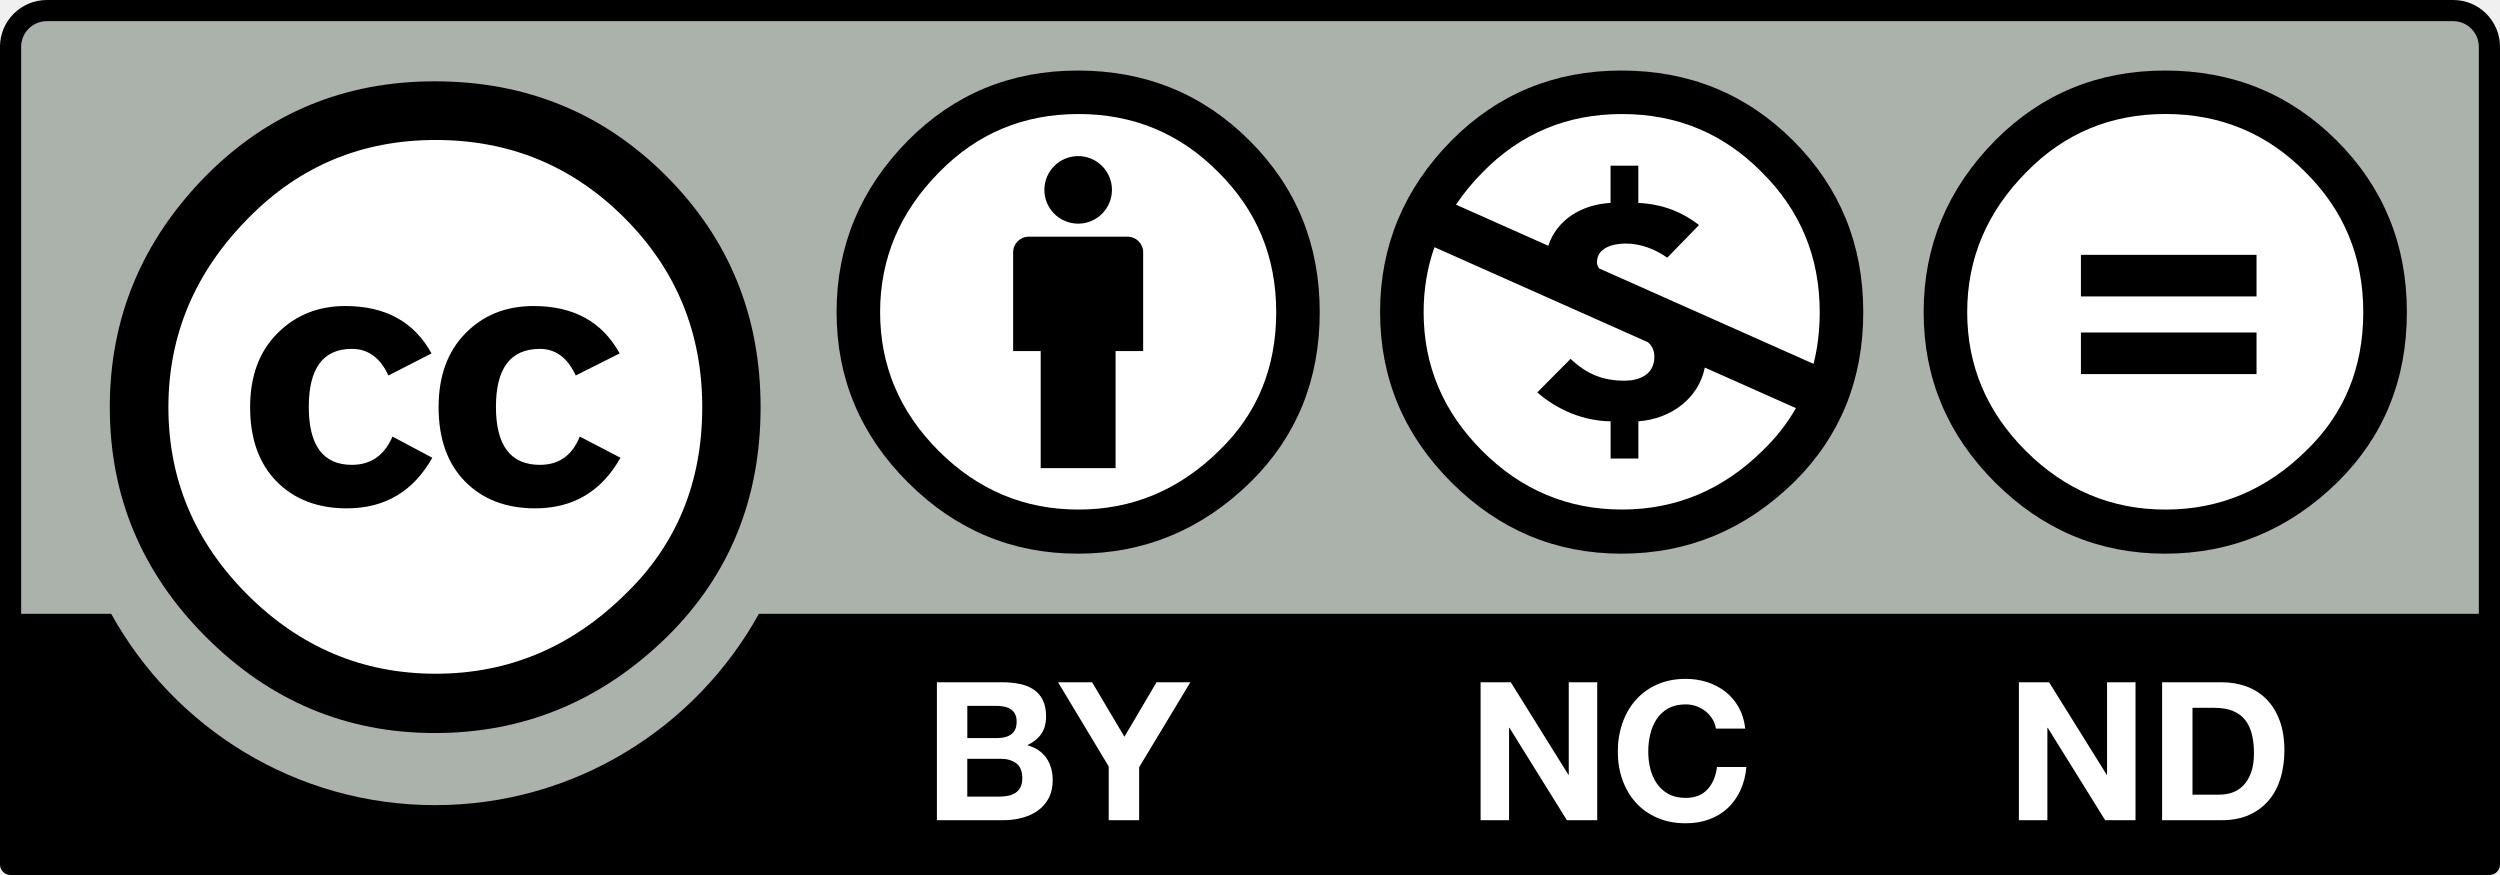
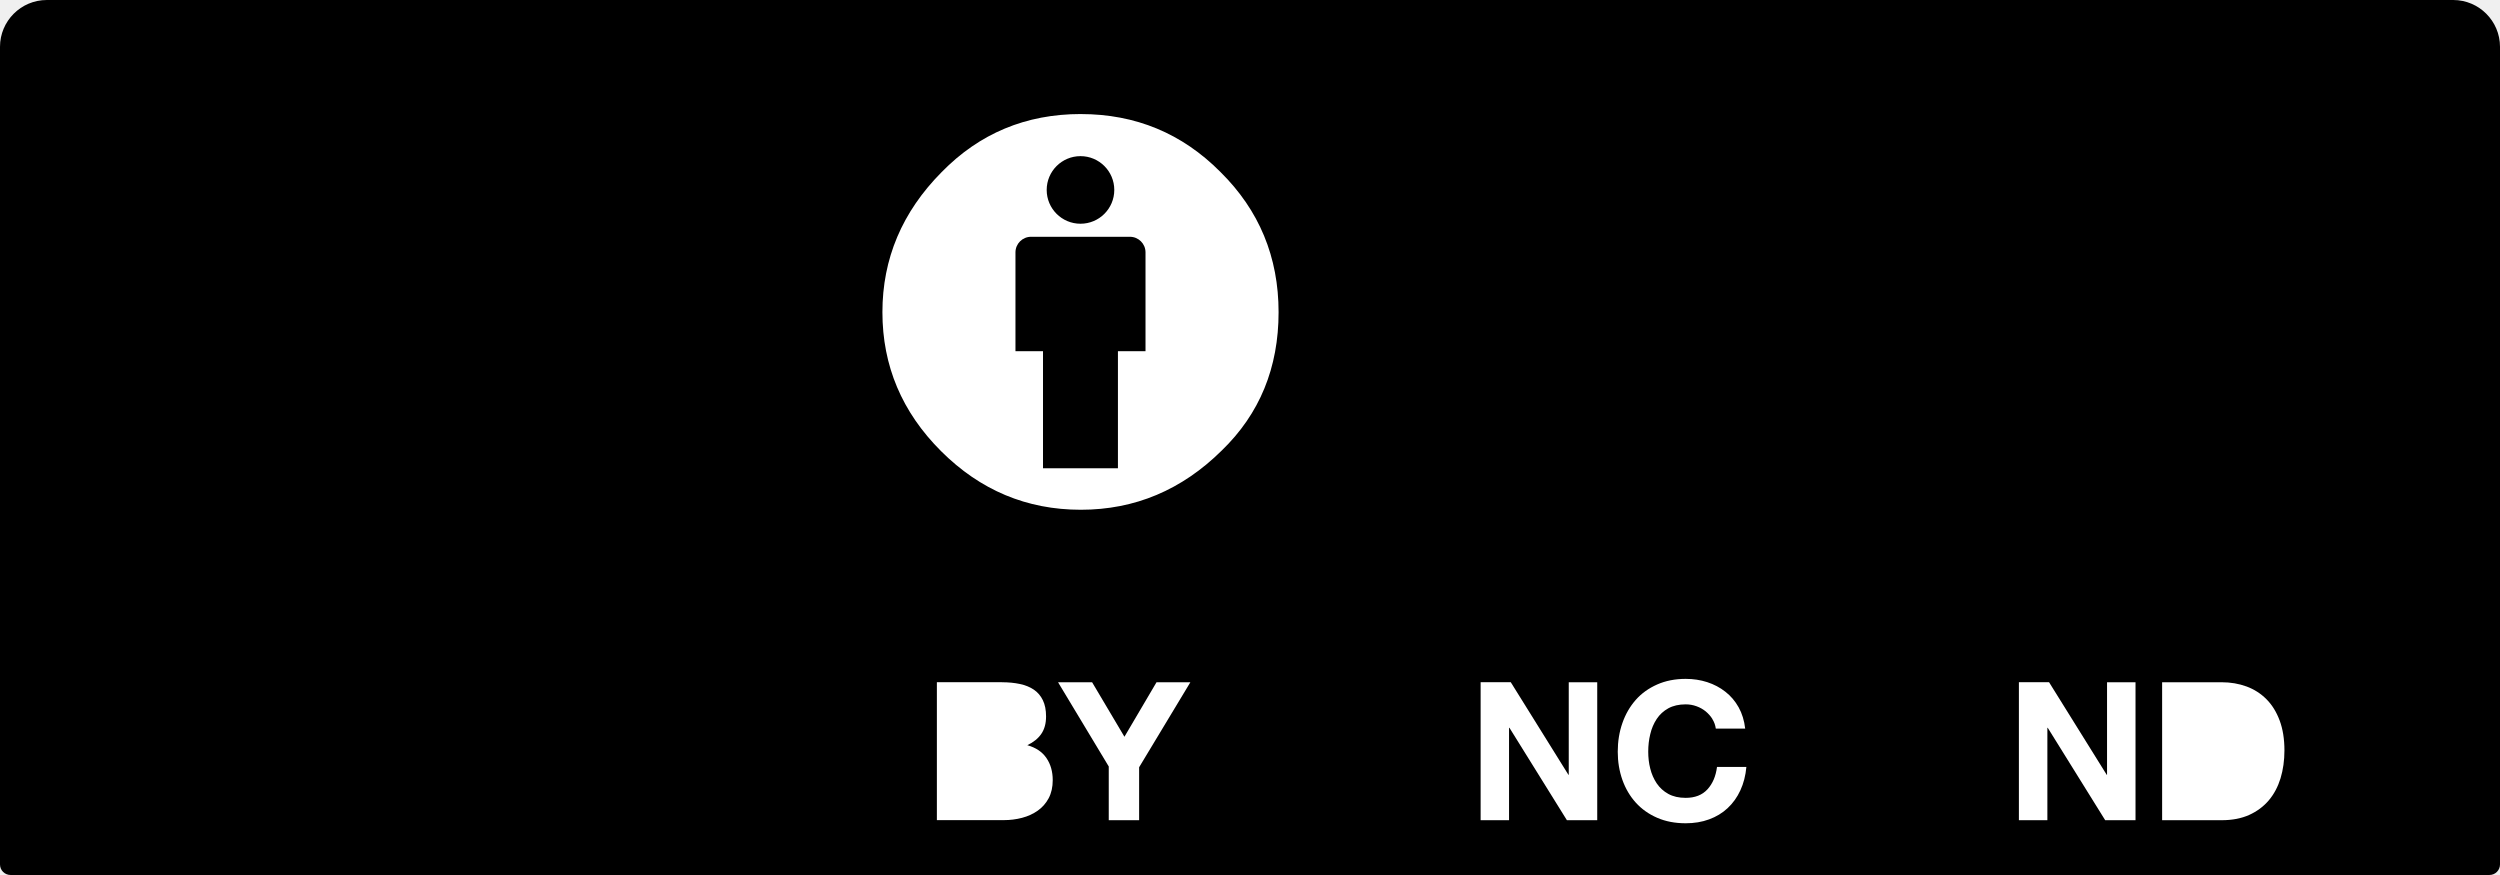
- <svg xmlns="http://www.w3.org/2000/svg" version="1.1" id="svg2759" x="0px" y="0px" width="120px" height="42px" viewBox="0 0 120 42" enable-background="new 0 0 120 42" xml:space="preserve">
-   <g id="g361" transform="matrix(0.9937728,0,0,0.9936696,-437.1198,0)">
-     <path id="path3817_4_" fill="#AAB2AB" d="M443.289,0.449l114.064,0.203c1.593,0,3.018-0.237,3.018,3.18l-0.14,37.567H440.411V3.692   C440.411,2.008,440.574,0.449,443.289,0.449z" />
-     <path id="path364" d="M558.351,0H442.12c-1.247,0-2.262,1.015-2.262,2.261v39.496c0,0.282,0.228,0.51,0.511,0.51H560.1   c0.283,0,0.511-0.228,0.511-0.51V2.261C560.611,1.015,559.597,0,558.351,0z M442.12,1.022h116.23c0.683,0,1.238,0.556,1.238,1.24   c0,0,0,15.891,0,27.387h-83.072c-3.045,5.506-8.912,9.244-15.645,9.244c-6.734,0-12.599-3.735-15.642-9.244h-4.349   c0-11.496,0-27.387,0-27.387C440.88,1.578,441.437,1.022,442.12,1.022z" />
-     <g id="g5908_4_" transform="matrix(0.872921,0,0,0.872921,50.12536,143.2144)">
-       <path id="path5906_4_" fill="#FFFFFF" d="M486.267-141.531c0.006,8.68-7.028,15.721-15.708,15.727    c-8.68,0.006-15.721-7.028-15.727-15.708c0-0.007,0-0.013,0-0.019c-0.006-8.681,7.028-15.722,15.708-15.727    c8.681-0.005,15.723,7.028,15.727,15.708C486.267-141.544,486.267-141.537,486.267-141.531z" />
-       <g id="g5706_4_" transform="translate(-289.6157,99.0653)">
-         <path id="path5708_4_" d="M772.943-253.398c3.485,3.485,5.228,7.753,5.228,12.802c0,5.049-1.713,9.271-5.138,12.668     c-3.636,3.576-7.932,5.364-12.89,5.364c-4.898,0-9.12-1.772-12.664-5.32c-3.546-3.545-5.318-7.783-5.318-12.712     c0-4.928,1.772-9.196,5.318-12.802c3.455-3.487,7.677-5.23,12.664-5.23C765.191-258.628,769.457-256.885,772.943-253.398z      M749.824-251.054c-2.947,2.977-4.42,6.463-4.42,10.463c0,3.999,1.459,7.455,4.375,10.371c2.917,2.916,6.389,4.374,10.418,4.374     c4.028,0,7.53-1.473,10.507-4.419c2.826-2.736,4.239-6.176,4.239-10.326c0-4.118-1.436-7.614-4.308-10.485     c-2.871-2.871-6.35-4.307-10.438-4.307C756.108-255.383,752.649-253.939,749.824-251.054z M757.578-242.35     c-0.45-0.982-1.123-1.472-2.023-1.472c-1.588,0-2.383,1.069-2.383,3.208c0,2.14,0.794,3.209,2.383,3.209     c1.05,0,1.799-0.521,2.249-1.565l2.203,1.173c-1.05,1.864-2.626,2.799-4.726,2.799c-1.62,0-2.917-0.498-3.892-1.49     c-0.975-0.994-1.463-2.363-1.463-4.108c0-1.716,0.503-3.077,1.508-4.086c1.005-1.008,2.258-1.512,3.758-1.512     c2.221,0,3.81,0.875,4.771,2.623L757.578-242.35z M767.942-242.35c-0.451-0.982-1.112-1.472-1.982-1.472     c-1.621,0-2.432,1.069-2.432,3.208c0,2.14,0.811,3.209,2.432,3.209c1.051,0,1.788-0.521,2.207-1.565l2.252,1.173     c-1.048,1.864-2.621,2.799-4.718,2.799c-1.618,0-2.912-0.498-3.886-1.49c-0.973-0.994-1.46-2.363-1.46-4.108     c0-1.716,0.494-3.077,1.483-4.086c0.988-1.008,2.245-1.512,3.774-1.512c2.216,0,3.803,0.875,4.761,2.623L767.942-242.35z" />
+ <svg xmlns="http://www.w3.org/2000/svg" width="120" height="42" viewBox="0 0 120 42">
+   <g>
+     <path fill="#AAB2AB" d="M3.41.446L116.76.648c1.584 0 3-.236 3 3.16l-.14 37.33H.55V3.667C.55 1.996.71.447 3.41.447z" />
+     <path d="M117.754 0H2.247C1.007 0 0 1.01 0 2.247v39.246c0 .28.226.506.507.506h118.985c.282 0 .508-.227.508-.507V2.247C120 1.01 118.992 0 117.754 0zm325.09 1.016H558.35c.68 0 1.23.552 1.23 1.232V29.46h-82.554c-3.026 5.472-8.857 9.187-15.548 9.187-6.692 0-12.52-3.712-15.545-9.186h-4.32V2.25c0-.68.552-1.232 1.23-1.232z" />
+     <g>
+       <path fill="#fff" d="M34.286 19.6c.006 7.526-6.093 13.63-13.618 13.636-7.526.005-13.63-6.093-13.636-13.62v-.015c-.005-7.526 6.094-13.63 13.62-13.635 7.526-.004 13.63 6.094 13.634 13.62v.016z" />
+       <path d="M31.738 8.502c3.02 3.02 4.532 6.722 4.532 11.1 0 4.377-1.485 8.037-4.454 10.982-3.153 3.1-6.877 4.65-11.176 4.65-4.247 0-7.907-1.535-10.98-4.61-3.074-3.075-4.61-6.75-4.61-11.023 0-4.27 1.536-7.972 4.61-11.098 2.996-3.023 6.656-4.534 10.98-4.534 4.377 0 8.075 1.51 11.098 4.534zm721.16-259.868c-2.554 2.58-3.83 5.604-3.83 9.072 0 3.467 1.264 6.463 3.792 8.99 2.53 2.53 5.54 3.794 9.032 3.794s6.53-1.278 9.11-3.832c2.45-2.372 3.675-5.354 3.675-8.952 0-3.57-1.245-6.602-3.735-9.09-2.49-2.49-5.505-3.735-9.05-3.735-3.545 0-6.544 1.253-8.993 3.754zm3.65 7.858c-.39-.85-.975-1.276-1.755-1.276-1.377 0-2.066.927-2.066 2.78 0 1.857.688 2.784 2.066 2.784.91 0 1.56-.452 1.95-1.357l1.91 1.017c-.91 1.616-2.277 2.427-4.098 2.427-1.404 0-2.53-.432-3.374-1.292-.844-.862-1.268-2.05-1.268-3.562 0-1.488.437-2.668 1.308-3.542.87-.873 1.958-1.31 3.258-1.31 1.926 0 3.303.758 4.137 2.274l-2.068 1.058zm10.016 1.158c-.39-.85-.965-1.276-1.72-1.276-1.404 0-2.107.927-2.107 2.78 0 1.856.703 2.783 2.108 2.783.91 0 1.55-.45 1.914-1.357l1.95 1.017c-.907 1.617-2.27 2.427-4.09 2.427-1.402 0-2.524-.432-3.37-1.292-.842-.86-1.264-2.048-1.264-3.56 0-1.49.428-2.67 1.285-3.544.858-.874 1.948-1.31 3.273-1.31 1.922 0 3.298.758 4.128 2.273l-2.106 1.06z" />
+     </g>
+     <g enable-background="new" fill="#fff">
+       <path d="M48.093 32.748c.315 0 .604.028.864.084.26.055.482.146.67.273.185.126.328.295.43.505.103.21.154.47.154.78 0 .333-.074.61-.226.832-.15.223-.376.405-.674.547.41.116.716.32.917.616.202.293.303.65.303 1.062 0 .334-.065.623-.195.868-.13.244-.306.443-.525.597-.22.155-.472.27-.753.344-.283.074-.572.11-.87.11H44.97v-6.62h3.123zm439.975 2.886c.26 0 .474-.063.64-.186.168-.123.252-.323.252-.6 0-.154-.03-.28-.084-.38-.057-.098-.13-.176-.224-.23s-.2-.096-.32-.116c-.12-.022-.246-.032-.376-.032h-1.365v1.545h1.478zm.083 2.828c.144 0 .28-.014.41-.042.13-.027.244-.075.345-.14.098-.064.177-.152.236-.263.06-.11.09-.254.09-.426 0-.338-.097-.582-.29-.727-.19-.144-.445-.216-.762-.216h-1.59v1.816h1.563z" />
+       <path d="M50.787 32.748h1.634l1.552 2.616 1.54-2.616h1.625l-2.46 4.08v2.54H53.22v-2.577l-2.433-4.042z" />
+     </g>
+     <g enable-background="new" fill="#fff">
+       <path d="M72.518 32.748l2.766 4.442h.016v-4.442h1.367v6.62H75.21l-2.756-4.433h-.02v4.434H71.07v-6.622h1.448z" />
+       <path d="M82.195 34.512c-.086-.14-.196-.26-.325-.368-.13-.104-.276-.187-.44-.245-.164-.06-.336-.09-.515-.09-.328 0-.606.064-.836.19-.23.128-.415.297-.556.51-.142.215-.247.457-.31.73-.067.27-.098.55-.098.842 0 .278.03.55.097.81.065.264.17.5.31.71.143.21.327.38.556.506.23.127.507.19.835.19.444 0 .793-.135 1.043-.407.25-.272.403-.63.46-1.076h1.41c-.037.415-.134.788-.288 1.122-.154.336-.36.62-.613.856s-.55.415-.89.538c-.34.126-.714.187-1.122.187-.508 0-.964-.087-1.37-.264-.405-.176-.747-.42-1.026-.728-.28-.31-.493-.673-.642-1.09-.148-.42-.223-.868-.223-1.352 0-.494.075-.953.223-1.377.148-.424.362-.794.64-1.11s.622-.56 1.027-.74c.406-.18.862-.27 1.37-.27.365 0 .71.052 1.035.157.324.106.615.258.87.46.26.2.47.45.638.748.166.298.27.64.314 1.022h-1.41c-.024-.17-.08-.322-.167-.46z" />
+     </g>
+     <g enable-background="new" fill="#fff">
+       <path d="M98.356 32.748l2.766 4.442h.016v-4.442h1.367v6.62h-1.457l-2.756-4.433h-.018v4.434h-1.367v-6.622h1.45z" />
+       <path d="M106.64 32.748c.428 0 .825.068 1.194.203.37.137.688.342.957.613.27.272.48.612.632 1.02.153.41.23.887.23 1.44 0 .48-.064.926-.187 1.334-.125.406-.312.76-.562 1.056-.252.297-.564.53-.937.7-.375.17-.817.256-1.325.256h-2.86v-6.622h2.86zm440.426 5.604c.21 0 .414-.033.61-.102.2-.068.375-.18.53-.34.155-.156.28-.36.372-.614.092-.253.14-.563.14-.927 0-.335-.033-.636-.097-.904-.065-.268-.17-.5-.32-.69-.147-.192-.344-.338-.59-.44-.244-.102-.545-.152-.904-.152h-1.04v4.17h1.3v-.002z" />
+     </g>
+     <g>
+       <path fill="#fff" d="M87.873 14.91c.005 5.503-4.453 9.966-9.956 9.97-5.502.003-9.966-4.453-9.97-9.956v-.014c-.003-5.504 4.455-9.966 9.956-9.97 5.504-.004 9.966 4.454 9.97 9.955v.015z" />
+       <path d="M77.894 3.31c3.253 0 6 1.12 8.247 3.364 2.246 2.243 3.368 4.988 3.368 8.236 0 3.247-1.103 5.963-3.31 8.15-2.342 2.3-5.11 3.45-8.304 3.45-3.154 0-5.874-1.142-8.16-3.423-2.282-2.28-3.425-5.007-3.425-8.177s1.142-5.916 3.425-8.236c2.227-2.242 4.948-3.363 8.16-3.363zm173.997-136.737c-.344.98-.52 2.018-.52 3.117 0 2.57.94 4.793 2.818 6.67 1.878 1.873 4.113 2.81 6.707 2.81 2.593 0 4.85-.946 6.764-2.84.64-.62 1.17-1.297 1.585-2.03l-4.373-1.947c-.296 1.47-1.607 2.464-3.19 2.58v1.79h-1.333v-1.79c-1.302-.014-2.56-.547-3.522-1.388l1.6-1.61c.767.723 1.536 1.048 2.587 1.048.68 0 1.435-.267 1.435-1.153 0-.314-.12-.532-.313-.696l-1.106-.49-1.376-.616c-.68-.304-1.258-.56-1.837-.817l-5.926-2.637zm10.107-7.436c-2.634 0-4.86.928-6.678 2.784-.497.5-.928 1.022-1.293 1.568l4.432 1.975c.4-1.23 1.57-1.977 2.988-2.06v-1.788h1.333v1.79c.918.043 1.923.294 2.915 1.062l-1.525 1.568c-.562-.4-1.273-.68-1.983-.68-.577 0-1.39.177-1.39.902 0 .11.037.208.104.294l1.485.66 1.004.448c.642.288 1.255.56 1.86.83l5.945 2.645c.195-.78.296-1.606.296-2.483 0-2.65-.93-4.892-2.788-6.728-1.836-1.858-4.072-2.785-6.705-2.785z" />
+     </g>
+     <g>
+       <path fill="#fff" d="M114.628 15c.006 5.843-4.73 10.586-10.574 10.59s-10.587-4.73-10.592-10.577V15c-.003-5.846 4.73-10.588 10.576-10.592 5.845-.005 10.586 4.73 10.59 10.575V15z" />
+       <g>
+         <path d="M103.88 3.405c-3.21 0-5.93 1.12-8.155 3.36C93.442 9.086 92.3 11.83 92.3 15c0 3.168 1.142 5.892 3.425 8.173 2.28 2.28 5 3.42 8.155 3.42 3.192 0 5.96-1.15 8.3-3.45 2.205-2.183 3.31-4.9 3.31-8.144 0-3.25-1.123-5.992-3.367-8.234-2.245-2.24-4.994-3.36-8.243-3.36zm290.626-415.043c2.63 0 4.866.93 6.705 2.784 1.858 1.835 2.785 4.077 2.785 6.726 0 2.666-.907 4.878-2.726 6.637-1.917 1.892-4.172 2.84-6.764 2.84-2.592 0-4.827-.94-6.704-2.814-1.876-1.873-2.815-4.096-2.815-6.664 0-2.572.95-4.813 2.846-6.726 1.817-1.855 4.042-2.784 6.673-2.784z" />
+         <path d="M108.275 12.25h-8.428v1.997h8.428V12.25zm293.28-408.002h-8.428v1.996h8.428v-1.996z" />
      </g>
    </g>
-     <g id="g370" enable-background="new    ">
-       <path id="path372" fill="#FFFFFF" d="M488.253,32.957c0.317,0,0.608,0.028,0.87,0.084c0.261,0.056,0.485,0.147,0.673,0.275    c0.187,0.127,0.331,0.297,0.435,0.508c0.102,0.212,0.154,0.472,0.154,0.784c0,0.336-0.076,0.615-0.229,0.838    c-0.152,0.225-0.378,0.408-0.678,0.551c0.412,0.118,0.72,0.324,0.923,0.621c0.203,0.295,0.305,0.653,0.305,1.069    c0,0.336-0.066,0.627-0.197,0.873c-0.131,0.246-0.308,0.446-0.528,0.601c-0.222,0.156-0.475,0.271-0.758,0.346    c-0.284,0.075-0.575,0.112-0.875,0.112h-3.236v-6.663H488.253L488.253,32.957z M488.067,35.651c0.261,0,0.477-0.063,0.645-0.187    c0.168-0.124,0.252-0.325,0.252-0.604c0-0.155-0.029-0.283-0.084-0.382c-0.057-0.099-0.131-0.177-0.225-0.233    s-0.201-0.095-0.322-0.116c-0.121-0.022-0.248-0.032-0.379-0.032h-1.373v1.555H488.067z M488.152,38.48    c0.143,0,0.281-0.014,0.411-0.042c0.131-0.028,0.246-0.076,0.347-0.14c0.099-0.066,0.178-0.154,0.238-0.266    c0.059-0.112,0.088-0.256,0.088-0.429c0-0.341-0.096-0.586-0.29-0.732c-0.193-0.145-0.448-0.218-0.767-0.218h-1.6v1.828H488.152z" />
-       <path id="path374" fill="#FFFFFF" d="M490.964,32.957h1.644l1.561,2.632l1.551-2.632h1.634l-2.474,4.106v2.557h-1.469v-2.595    L490.964,32.957z" />
-     </g>
-     <g id="g376" enable-background="new    ">
-       <path id="path378" fill="#FFFFFF" d="M512.831,32.957l2.784,4.47h0.016v-4.47h1.375v6.663h-1.466l-2.773-4.462h-0.019v4.462    h-1.375v-6.663H512.831z" />
-       <path id="path380" fill="#FFFFFF" d="M522.569,34.732c-0.087-0.141-0.197-0.263-0.327-0.37c-0.131-0.105-0.278-0.189-0.443-0.247    c-0.165-0.06-0.338-0.089-0.518-0.089c-0.33,0-0.61,0.064-0.841,0.192c-0.231,0.127-0.417,0.298-0.559,0.513    c-0.143,0.215-0.248,0.459-0.313,0.732c-0.066,0.273-0.097,0.556-0.097,0.849c0,0.28,0.031,0.552,0.097,0.816    c0.066,0.265,0.17,0.503,0.313,0.714c0.143,0.212,0.328,0.381,0.559,0.509c0.231,0.128,0.511,0.192,0.841,0.192    c0.447,0,0.798-0.137,1.049-0.411c0.253-0.274,0.406-0.635,0.462-1.083h1.419c-0.036,0.417-0.134,0.793-0.289,1.129    c-0.155,0.338-0.361,0.623-0.616,0.861c-0.255,0.238-0.554,0.418-0.896,0.542c-0.342,0.126-0.719,0.188-1.129,0.188    c-0.511,0-0.97-0.088-1.379-0.266c-0.407-0.177-0.751-0.423-1.032-0.733c-0.281-0.311-0.495-0.677-0.645-1.097    c-0.149-0.421-0.225-0.873-0.225-1.36c0-0.497,0.076-0.959,0.225-1.386c0.149-0.427,0.364-0.799,0.645-1.116    s0.625-0.566,1.032-0.747c0.409-0.181,0.868-0.271,1.379-0.271c0.367,0,0.714,0.053,1.041,0.159    c0.326,0.106,0.619,0.259,0.877,0.464c0.259,0.201,0.472,0.452,0.641,0.751c0.167,0.299,0.273,0.643,0.316,1.028h-1.419    C522.713,35.025,522.656,34.871,522.569,34.732z" />
-     </g>
-     <g id="g382" enable-background="new    ">
-       <path id="path384" fill="#FFFFFF" d="M538.831,32.957l2.784,4.47h0.016v-4.47h1.375v6.663h-1.466l-2.773-4.462h-0.018v4.462    h-1.376v-6.663H538.831z" />
-       <path id="path386" fill="#FFFFFF" d="M547.168,32.957c0.43,0,0.829,0.068,1.201,0.204c0.371,0.137,0.692,0.343,0.963,0.616    c0.27,0.274,0.482,0.616,0.635,1.027c0.153,0.411,0.23,0.892,0.23,1.447c0,0.485-0.063,0.933-0.187,1.344    c-0.126,0.409-0.314,0.765-0.566,1.063c-0.253,0.299-0.567,0.534-0.943,0.705c-0.377,0.171-0.822,0.257-1.333,0.257h-2.878v-6.663    H547.168L547.168,32.957z M547.065,38.386c0.211,0,0.417-0.033,0.615-0.102c0.2-0.069,0.377-0.182,0.533-0.341    c0.155-0.158,0.281-0.365,0.374-0.619c0.092-0.255,0.14-0.567,0.14-0.933c0-0.336-0.032-0.639-0.097-0.909    c-0.066-0.27-0.173-0.502-0.322-0.695c-0.149-0.193-0.347-0.34-0.594-0.442c-0.246-0.103-0.549-0.153-0.91-0.153h-1.046v4.195    H547.065L547.065,38.386z" />
-     </g>
-     <g id="g6370_1_" transform="translate(286.1464,208.0498)">
-       <g id="g7610_1_" transform="matrix(1.146822,0,0,1.146822,-67.14005,-41.89676)">
-         <path id="path6372_1_" fill="#FFFFFF" d="M269.618-131.735c0.005,4.827-3.906,8.742-8.733,8.745     c-4.826,0.003-8.742-3.906-8.745-8.733c0-0.005,0-0.009,0-0.012c-0.003-4.828,3.907-8.742,8.733-8.746     c4.828-0.003,8.742,3.907,8.745,8.733C269.618-131.744,269.618-131.739,269.618-131.735z" />
-         <path id="path6374_1_" d="M260.865-141.91c2.853,0,5.264,0.983,7.234,2.95c1.969,1.968,2.954,4.376,2.954,7.225     c0,2.848-0.968,5.231-2.903,7.148c-2.055,2.018-4.484,3.027-7.285,3.027c-2.767,0-5.153-1.001-7.157-3.002     c-2.003-2-3.005-4.392-3.005-7.173c0-2.782,1.002-5.19,3.005-7.225C255.661-140.926,258.048-141.91,260.865-141.91z      M252.993-134.469c-0.303,0.859-0.456,1.77-0.456,2.734c0,2.255,0.824,4.205,2.471,5.85c1.647,1.644,3.608,2.466,5.883,2.466     c2.275,0,4.254-0.83,5.934-2.492c0.563-0.544,1.027-1.137,1.391-1.78l-3.836-1.708c-0.26,1.291-1.41,2.162-2.799,2.264v1.569     h-1.169v-1.569c-1.141-0.013-2.245-0.48-3.088-1.218l1.402-1.413c0.674,0.635,1.349,0.92,2.271,0.92     c0.596,0,1.258-0.234,1.258-1.011c0-0.276-0.106-0.467-0.274-0.611l-0.97-0.431l-1.208-0.539     c-0.597-0.267-1.104-0.491-1.612-0.717L252.993-134.469z M260.891-140.078c-2.31,0-4.262,0.814-5.858,2.442     c-0.435,0.439-0.813,0.896-1.133,1.375l3.888,1.732c0.351-1.079,1.377-1.734,2.622-1.806v-1.569h1.169v1.569     c0.804,0.039,1.686,0.259,2.556,0.933l-1.338,1.375c-0.493-0.35-1.116-0.596-1.739-0.596c-0.506,0-1.22,0.155-1.22,0.791     c0,0.096,0.033,0.182,0.092,0.258l1.302,0.578l0.88,0.393c0.564,0.252,1.102,0.49,1.633,0.727l5.215,2.321     c0.171-0.683,0.259-1.409,0.259-2.178c0-2.324-0.816-4.291-2.446-5.902C265.162-139.265,263.201-140.078,260.891-140.078z" />
+     <g transform="matrix(.994 0 0 .994 -437.12 0)">
+       <circle fill="#fff" cx="491.947" cy="15.314" r="10.805" />
+       <g>
+         <path d="M495.075 12.187c0-.417-.338-.753-.754-.753h-4.772c-.416 0-.754.337-.754.753v4.773h1.33v5.652h3.618V16.96h1.332v-4.773z" />
+         <circle cx="491.935" cy="9.172" r="1.632" />
      </g>
-     </g>
-     <g id="g6394_1_" transform="matrix(0.624995,0,0,0.624995,312.8511,316.9328)">
-       <path id="path6396_1_" fill="#FFFFFF" d="M387.834-482.973c0.009,9.41-7.616,17.047-17.028,17.053s-17.048-7.617-17.055-17.031    c0-0.007,0-0.017,0-0.023c-0.006-9.412,7.618-17.048,17.03-17.055c9.412-0.008,17.047,7.617,17.053,17.029    C387.834-482.99,387.834-482.983,387.834-482.973z" />
-       <g id="g6398_1_" transform="translate(-23.9521,-87.92102)">
-         <path id="path6400_1_" d="M394.478-413.723c-5.171,0-9.55,1.803-13.132,5.413c-3.676,3.734-5.516,8.152-5.516,13.257     c0,5.103,1.84,9.49,5.516,13.162c3.674,3.672,8.053,5.508,13.132,5.508c5.141,0,9.596-1.852,13.366-5.554     c3.55-3.517,5.329-7.89,5.329-13.116c0-5.23-1.808-9.647-5.421-13.257C404.137-411.92,399.71-413.723,394.478-413.723z      M394.523-410.365c4.237,0,7.836,1.495,10.797,4.483c2.991,2.955,4.484,6.564,4.484,10.83c0,4.294-1.462,7.856-4.39,10.688     c-3.086,3.049-6.717,4.573-10.891,4.573c-4.174,0-7.773-1.51-10.795-4.529c-3.022-3.017-4.533-6.596-4.533-10.732     c0-4.141,1.527-7.75,4.582-10.83C386.704-408.87,390.286-410.365,394.523-410.365z" />
-         <g id="g6402_1_">
-           <path id="path6404_1_" d="M401.555-399.479h-13.571v3.215h13.571V-399.479z M401.555-393.477h-13.571v3.214h13.571V-393.477z" />
-         </g>
-       </g>
-     </g>
-     <g id="g398">
-       <circle id="circle400" fill="#FFFFFF" cx="491.947" cy="15.314" r="10.805">
- 		</circle>
-       <g id="g402">
-         <path id="path404" d="M495.075,12.187c0-0.417-0.338-0.753-0.754-0.753h-4.773c-0.416,0-0.754,0.337-0.754,0.753v4.773h1.331     v5.652h3.617V16.96h1.332V12.187L495.075,12.187z" />
-         <circle id="circle406" cx="491.935" cy="9.172" r="1.632">
- 			</circle>
-       </g>
-       <path id="path408" d="M491.919,3.408c-3.232,0-5.968,1.127-8.207,3.384c-2.298,2.333-3.446,5.095-3.446,8.284    c0,3.189,1.148,5.932,3.446,8.227c2.298,2.295,5.034,3.442,8.207,3.442c3.213,0,5.998-1.157,8.355-3.472    c2.219-2.196,3.329-4.929,3.329-8.196c0-3.268-1.129-6.028-3.388-8.284C497.956,4.535,495.192,3.408,491.919,3.408z M491.95,5.508    c2.648,0,4.896,0.934,6.746,2.8c1.87,1.847,2.805,4.104,2.805,6.768c0,2.683-0.915,4.911-2.746,6.681    c-1.928,1.905-4.196,2.858-6.805,2.858c-2.61,0-4.859-0.943-6.748-2.828c-1.889-1.887-2.833-4.124-2.833-6.71    s0.954-4.843,2.863-6.768C487.062,6.441,489.301,5.508,491.95,5.508z" />
+       <path d="M491.92 3.408c-3.233 0-5.97 1.127-8.208 3.384-2.298 2.333-3.446 5.095-3.446 8.284 0 3.19 1.148 5.932 3.446 8.227s5.034 3.442 8.207 3.442c3.212 0 5.997-1.157 8.354-3.472 2.22-2.196 3.33-4.93 3.33-8.196 0-3.268-1.13-6.028-3.39-8.284-2.258-2.258-5.022-3.385-8.295-3.385zm.03 2.1c2.648 0 4.896.934 6.746 2.8 1.87 1.847 2.805 4.104 2.805 6.768 0 2.683-.914 4.91-2.745 6.68-1.928 1.906-4.196 2.86-6.805 2.86-2.61 0-4.86-.944-6.748-2.83-1.89-1.886-2.833-4.123-2.833-6.71s.953-4.842 2.862-6.767c1.83-1.87 4.07-2.802 6.718-2.802z" />
    </g>
  </g>
</svg>
